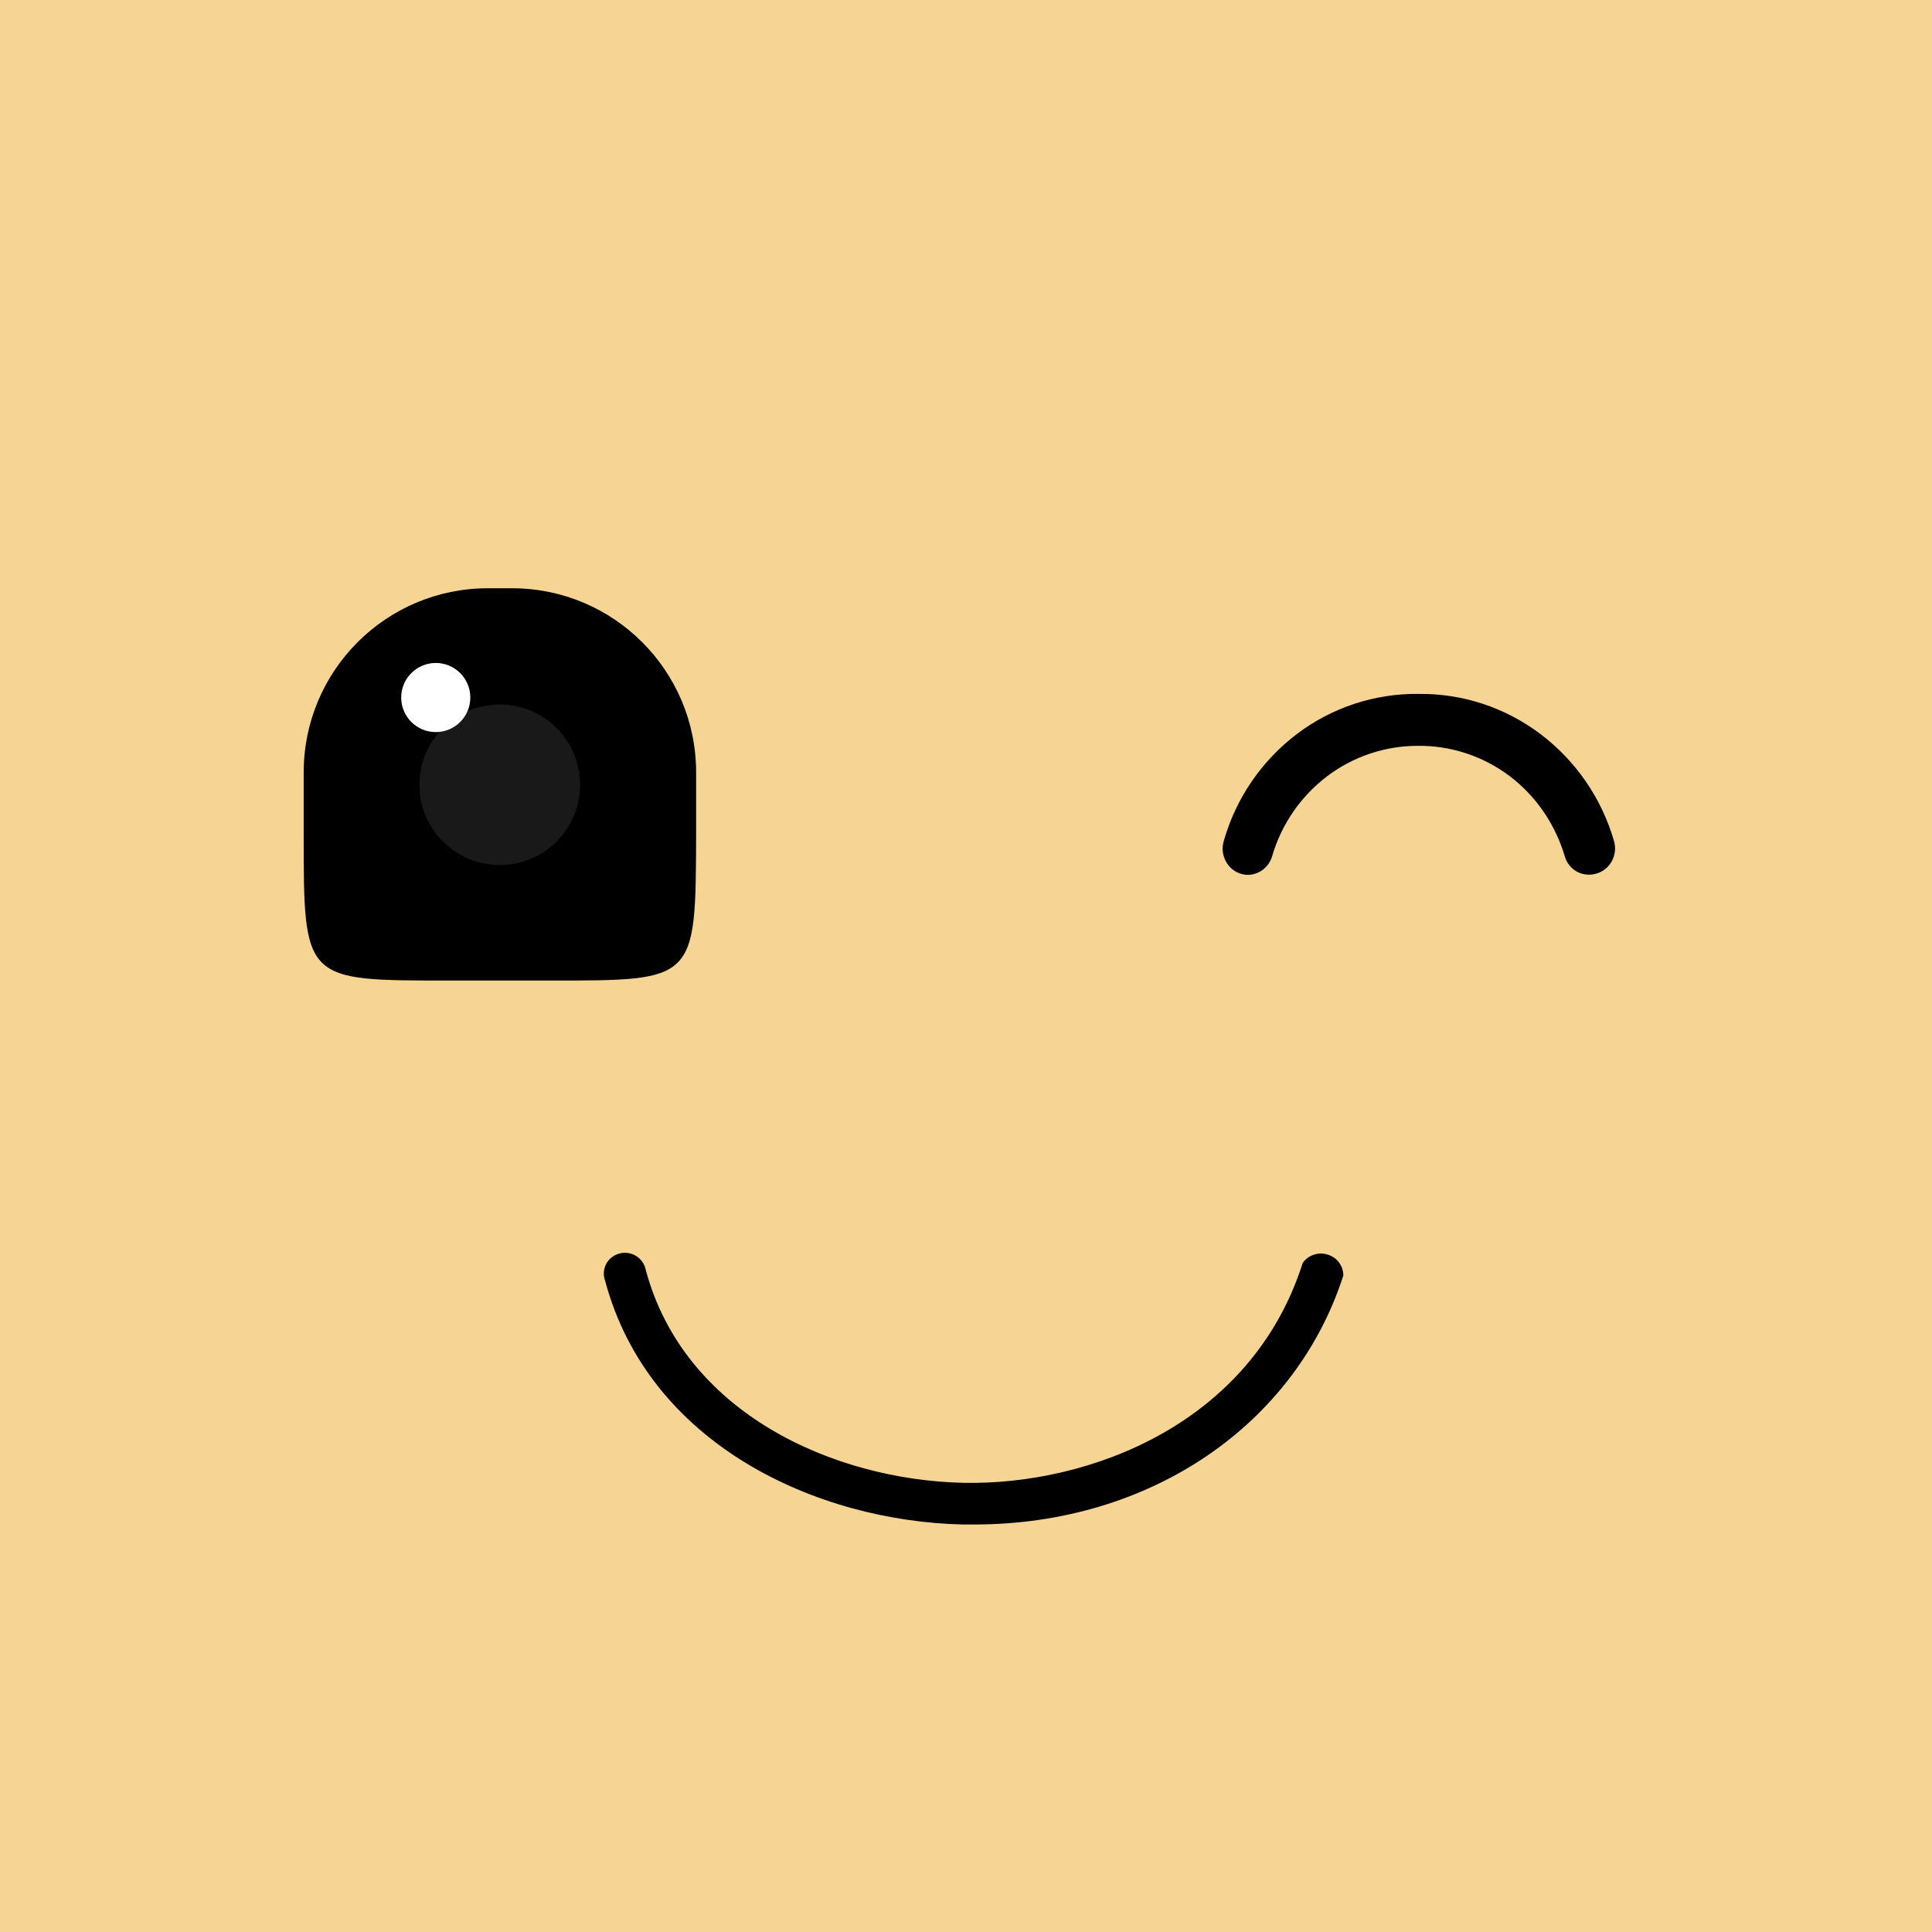
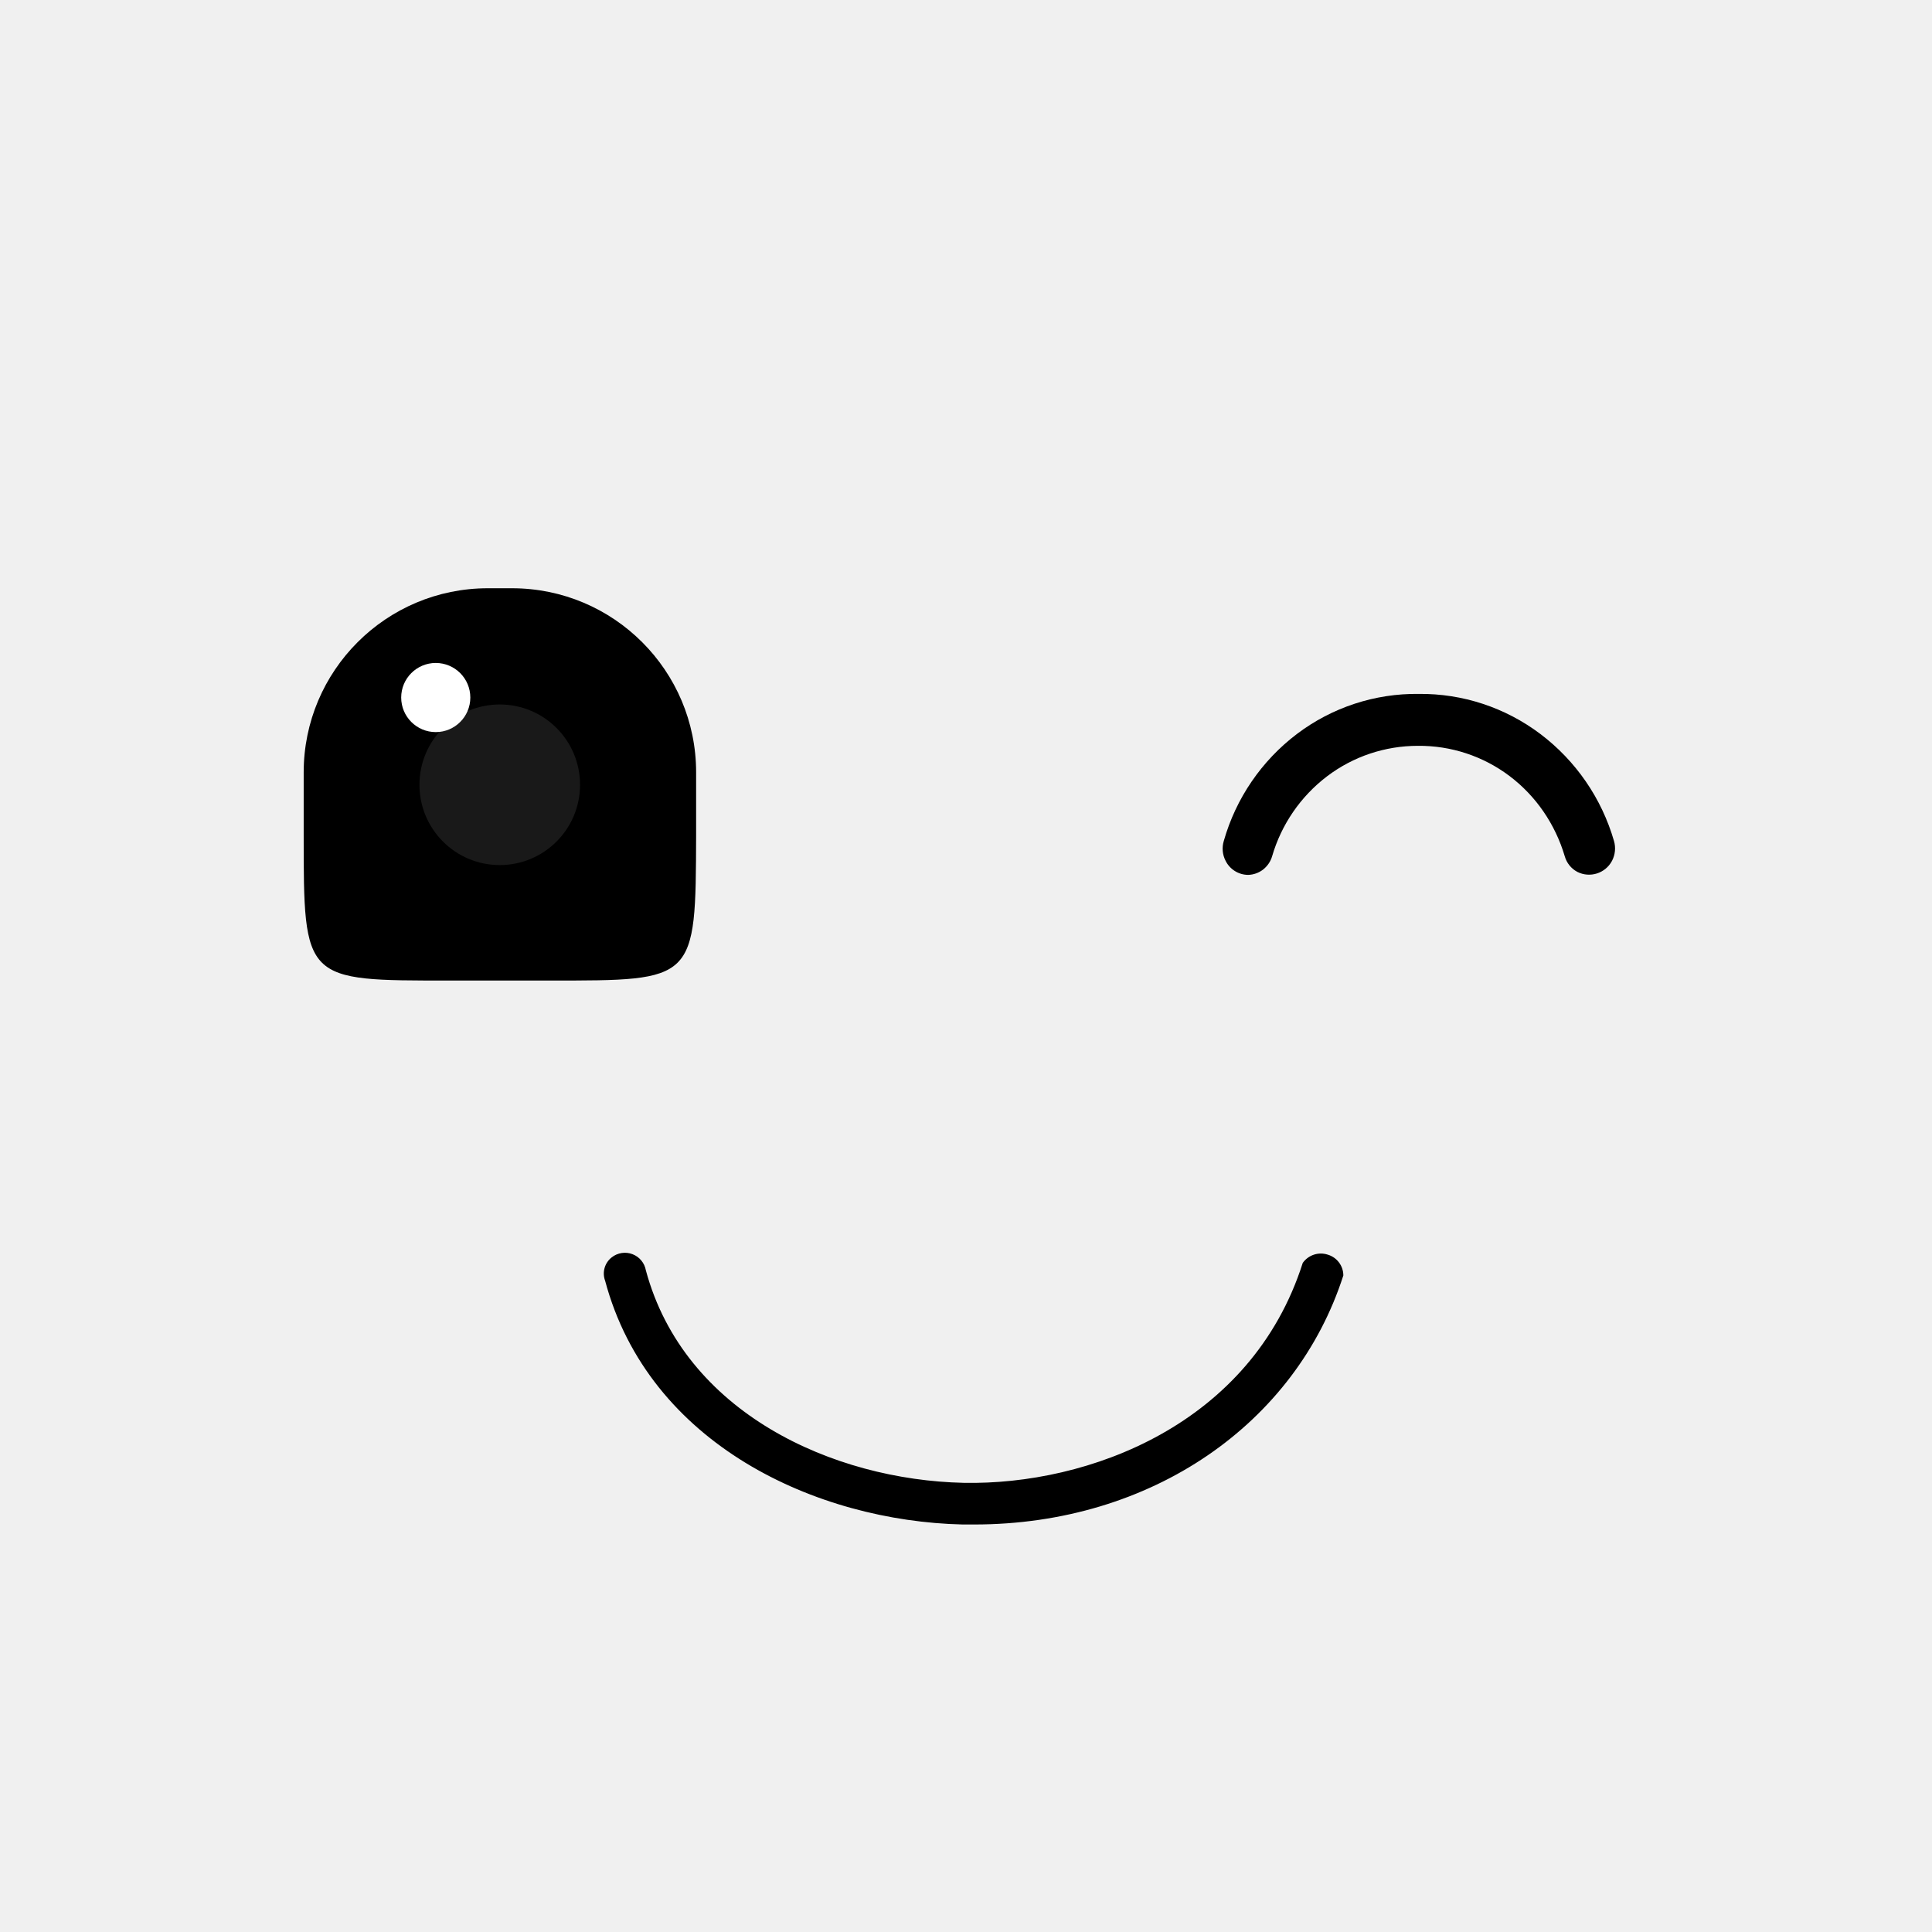
<svg xmlns="http://www.w3.org/2000/svg" viewBox="0 0 200 200" fill="none" shape-rendering="auto">
  <mask id="viewboxMask">
    <rect width="200" height="200" rx="0" ry="0" x="0" y="0" fill="#fff" />
  </mask>
  <g mask="url(#viewboxMask)">
-     <rect fill="#f6d594" width="200" height="200" x="0" y="0" />
    <g transform="matrix(1.5625 0 0 1.5625 37.5 110.94)">
      <path d="M40.54 30h-.75c-9.7-.22-20.8-5.3-23.7-16.15a1.36 1.36 0 0 1 .44-1.55 1.41 1.41 0 0 1 2.26.86c2.55 9.46 12.42 13.89 21.06 14.08 8.24.16 19.04-3.84 22.46-14.57a1.47 1.47 0 0 1 1.65-.55A1.44 1.44 0 0 1 65 13.5C61.85 23.31 52.3 30 40.54 30Z" fill="#000" />
    </g>
    <g transform="matrix(1.5625 0 0 1.5625 31.25 59.38)">
      <path d="M16.41 26.96H9.82c-9.7 0-9.7.08-9.7-9.7v-4.09A12.2 12.2 0 0 1 12.32.97h1.6a12.2 12.2 0 0 1 12.2 12.2v4.16c-.03 9.7-.03 9.63-9.7 9.63Z" fill="#000" />
      <path d="M8.87 10.5a2.29 2.29 0 1 0 0-4.58 2.29 2.29 0 0 0 0 4.58Z" fill="#fff" />
      <path opacity=".1" d="M13.11 19.31a5.32 5.32 0 1 0 0-10.64 5.32 5.32 0 0 0 0 10.64Z" fill="#fff" />
      <path d="M62.7 19.96a1.68 1.68 0 0 1-1.5-.93 1.75 1.75 0 0 1-.12-1.32 13.54 13.54 0 0 1 4.85-7.09A13.1 13.1 0 0 1 74 7.97c2.9-.03 5.73.9 8.06 2.66a13.63 13.63 0 0 1 4.87 7.08c.13.44.08.92-.13 1.32a1.72 1.72 0 0 1-2.3.73 1.69 1.69 0 0 1-.83-1.03c-.63-2.13-1.91-4-3.66-5.32a9.92 9.92 0 0 0-6.07-2c-2.17 0-4.28.7-6.02 2.02a10.26 10.26 0 0 0-3.64 5.3c-.1.35-.32.66-.6.88a1.7 1.7 0 0 1-.98.35Z" fill="#000" />
    </g>
  </g>
</svg>
